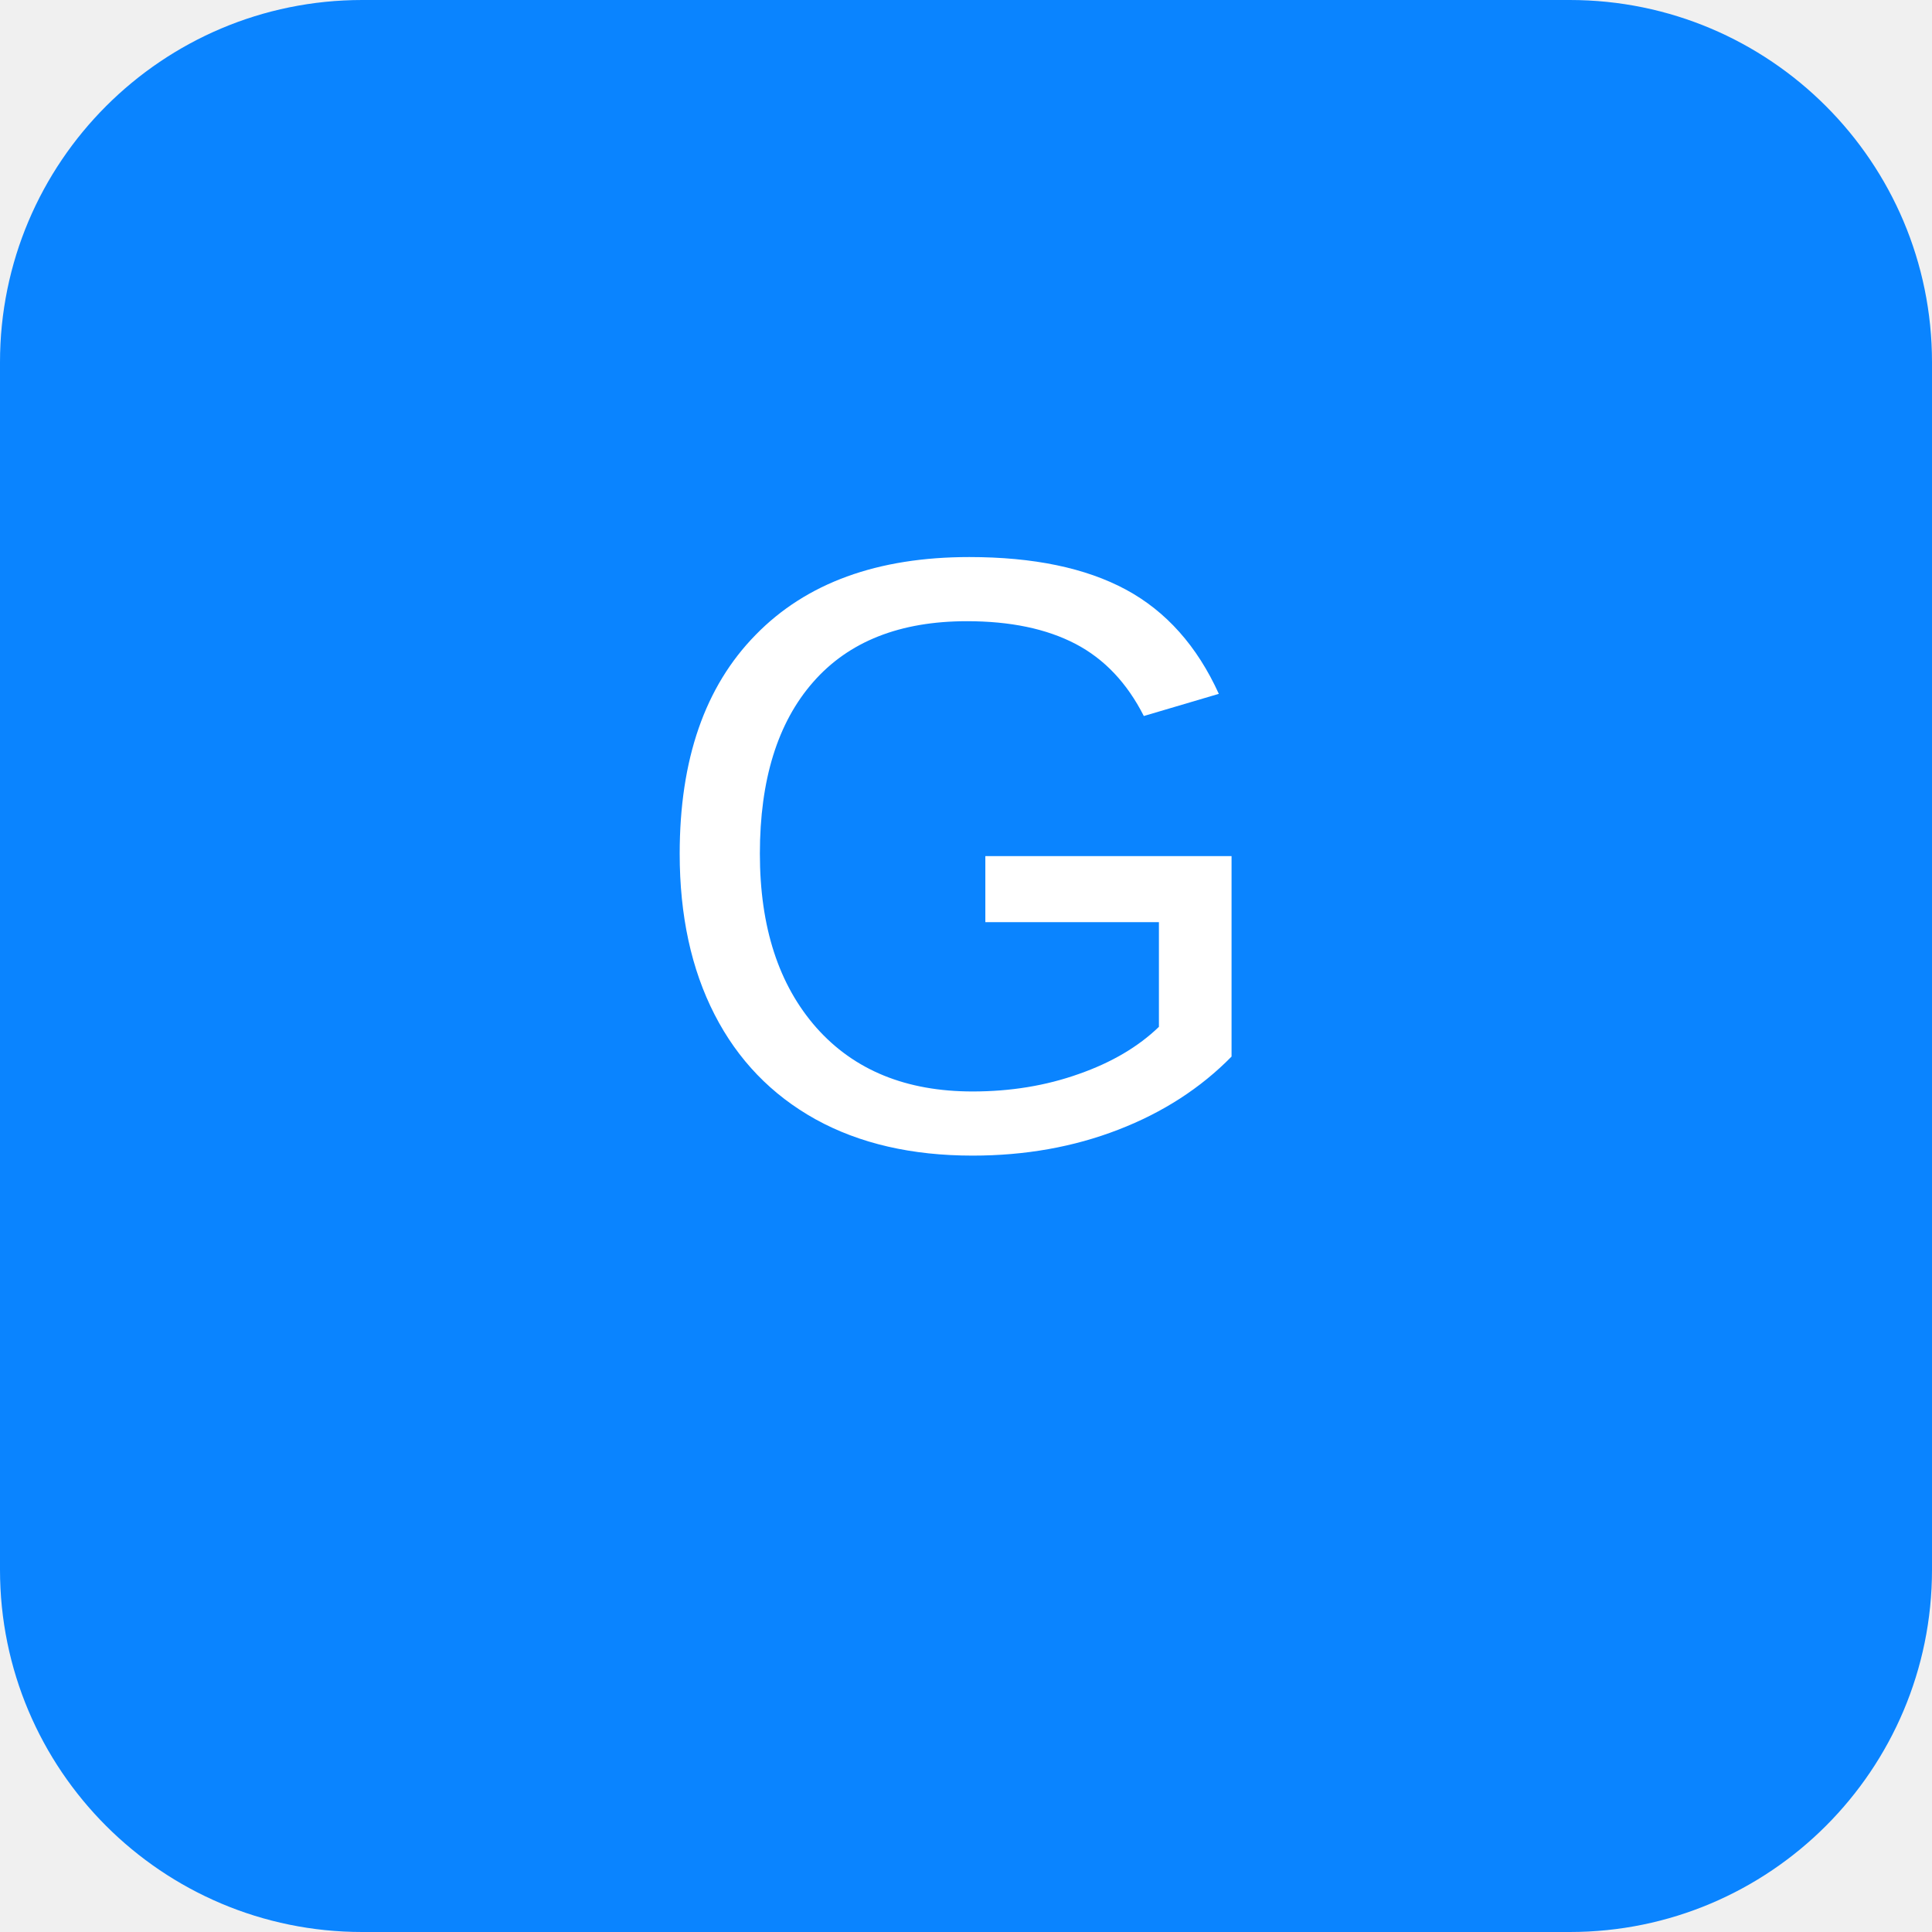
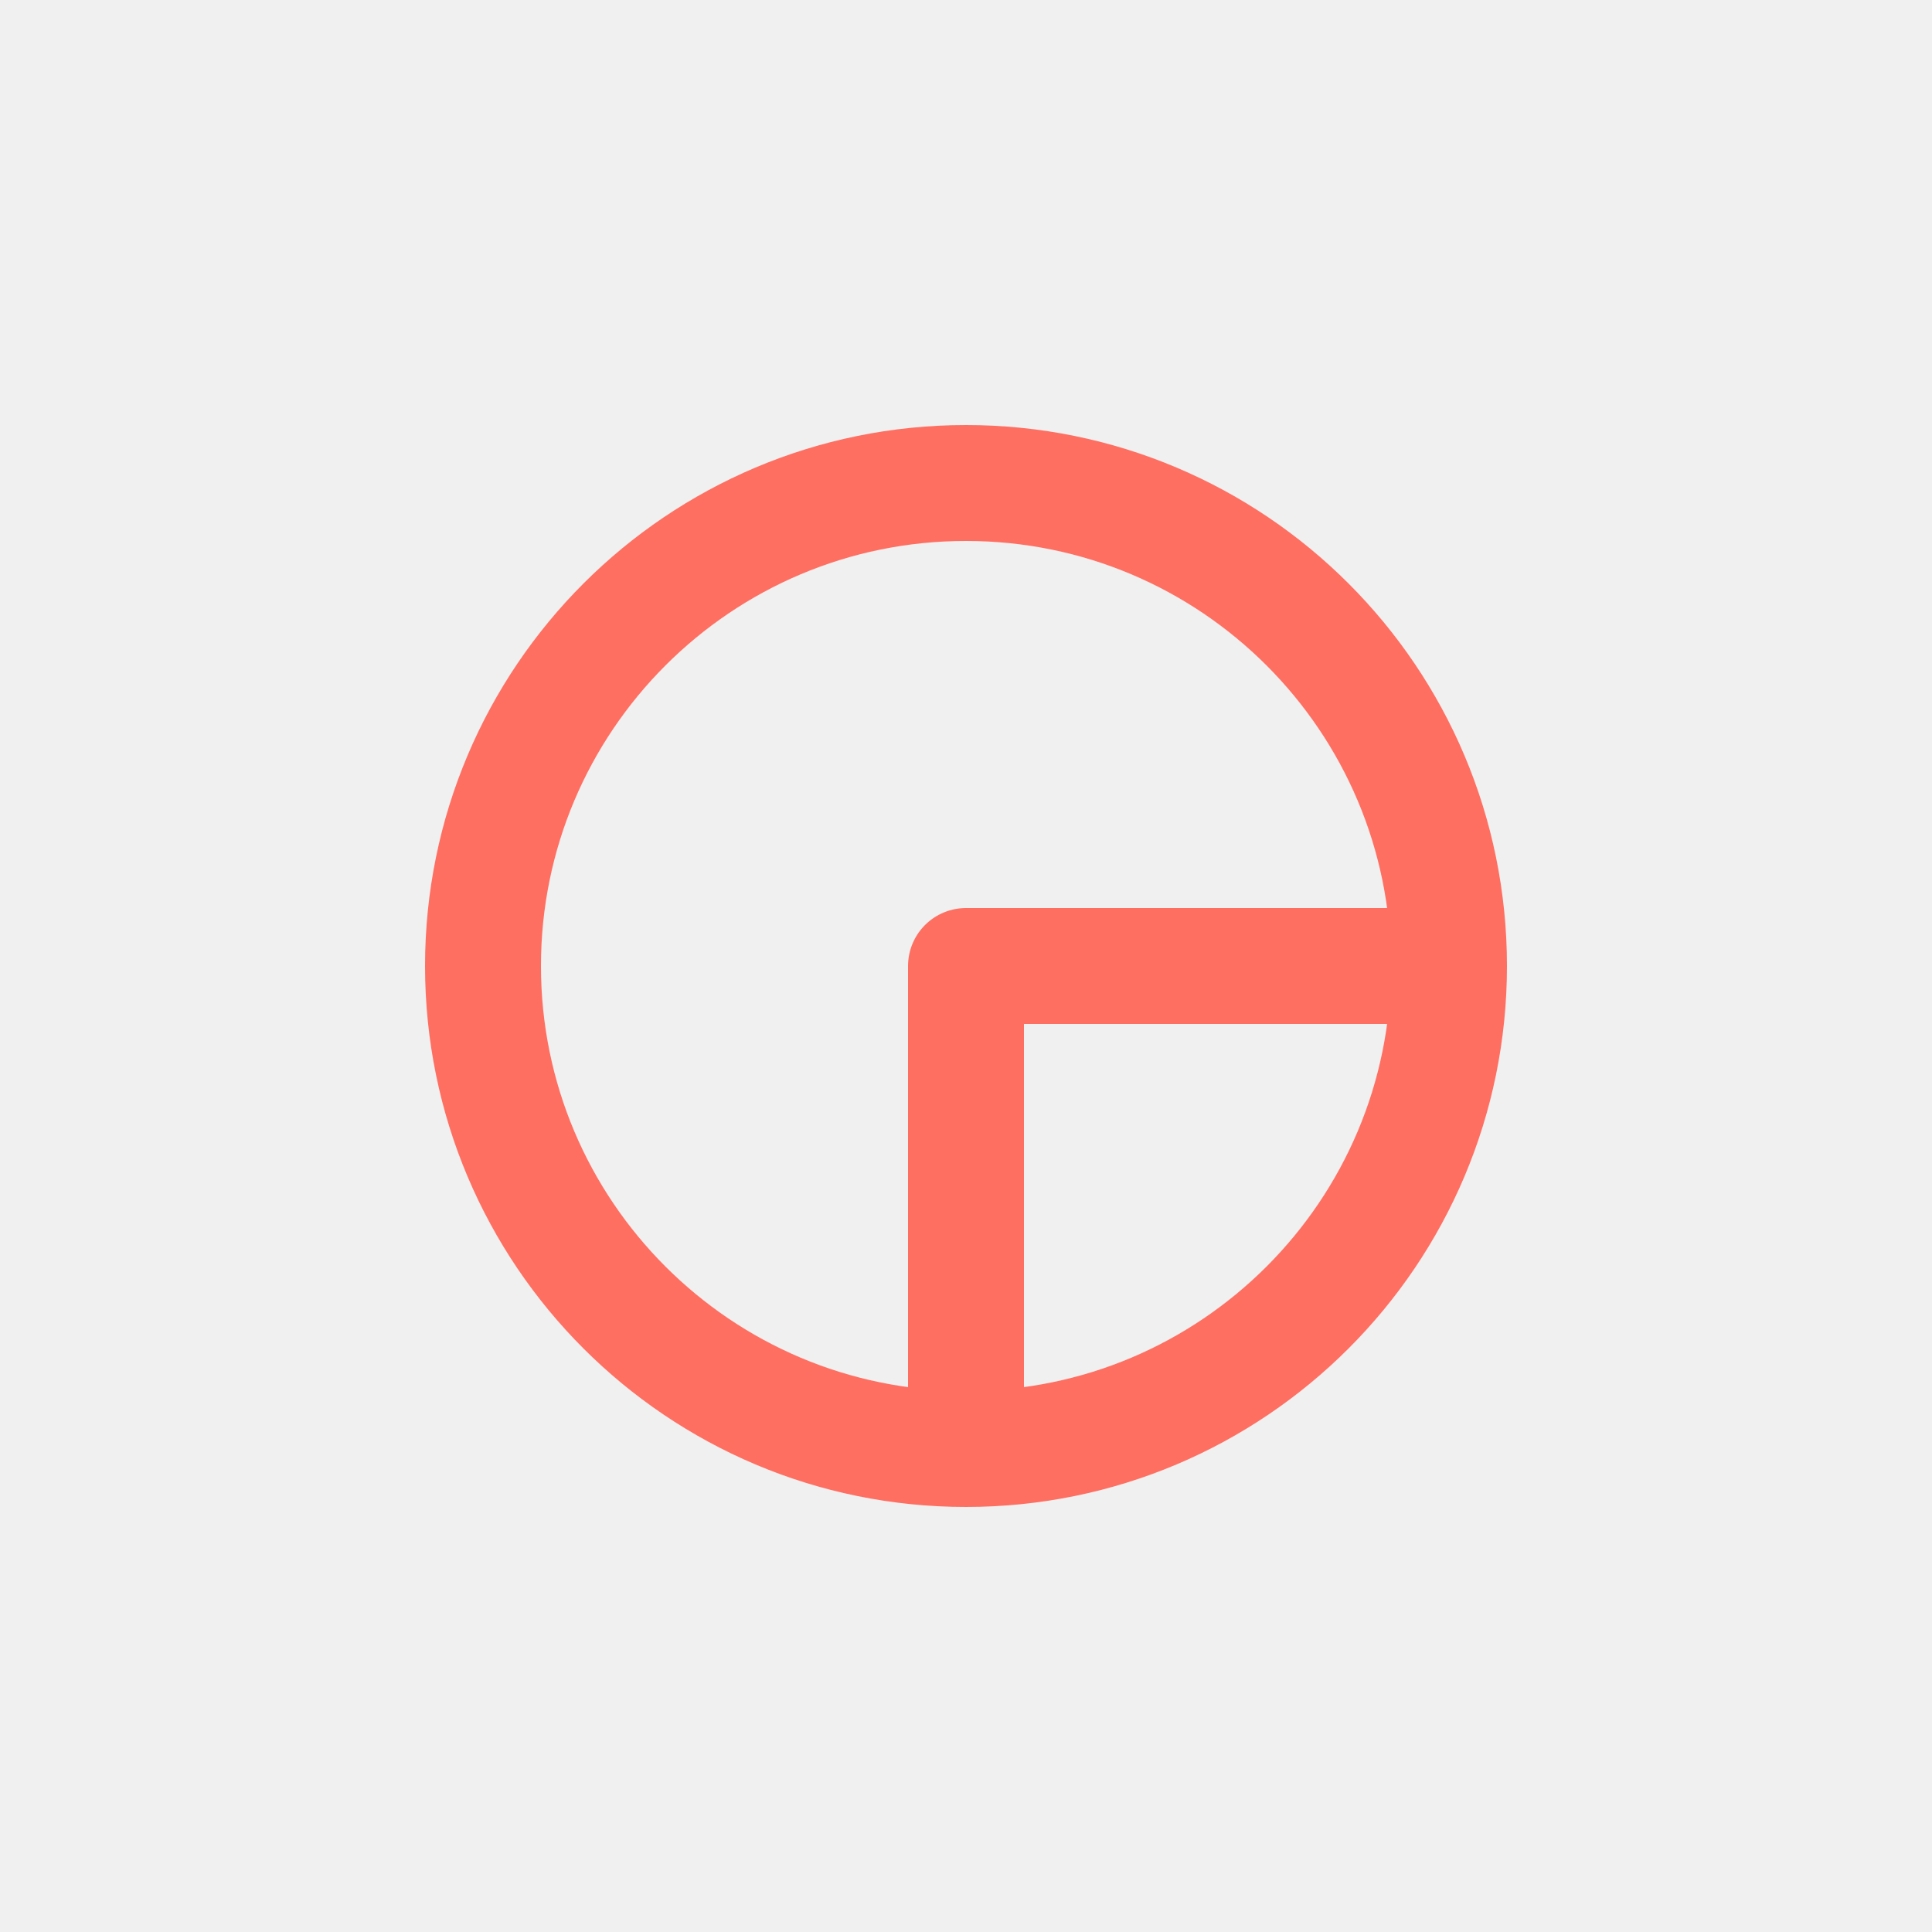
- <svg xmlns="http://www.w3.org/2000/svg" width="64" height="64">
-   <rect width="64" height="64" rx="12" fill="#0a84ff" />
-   <text x="50%" y="55%" text-anchor="middle" font-size="28" fill="#fff" font-family="Arial" dy=".1em">G</text>
+ <svg xmlns="http://www.w3.org/2000/svg" width="200" height="200" viewBox="0 0 200 200" fill="none">
+   <path d="M50 100C50 72.386 72.386 50 100 50C127.614 50 150 72.386 150 100M150 100C150 127.614 127.614 150 100 150C72.386 150 50 127.614 50 100M150 100H100M100 100V150" stroke="#FF6F61" stroke-width="12" stroke-linecap="round" />
</svg>
